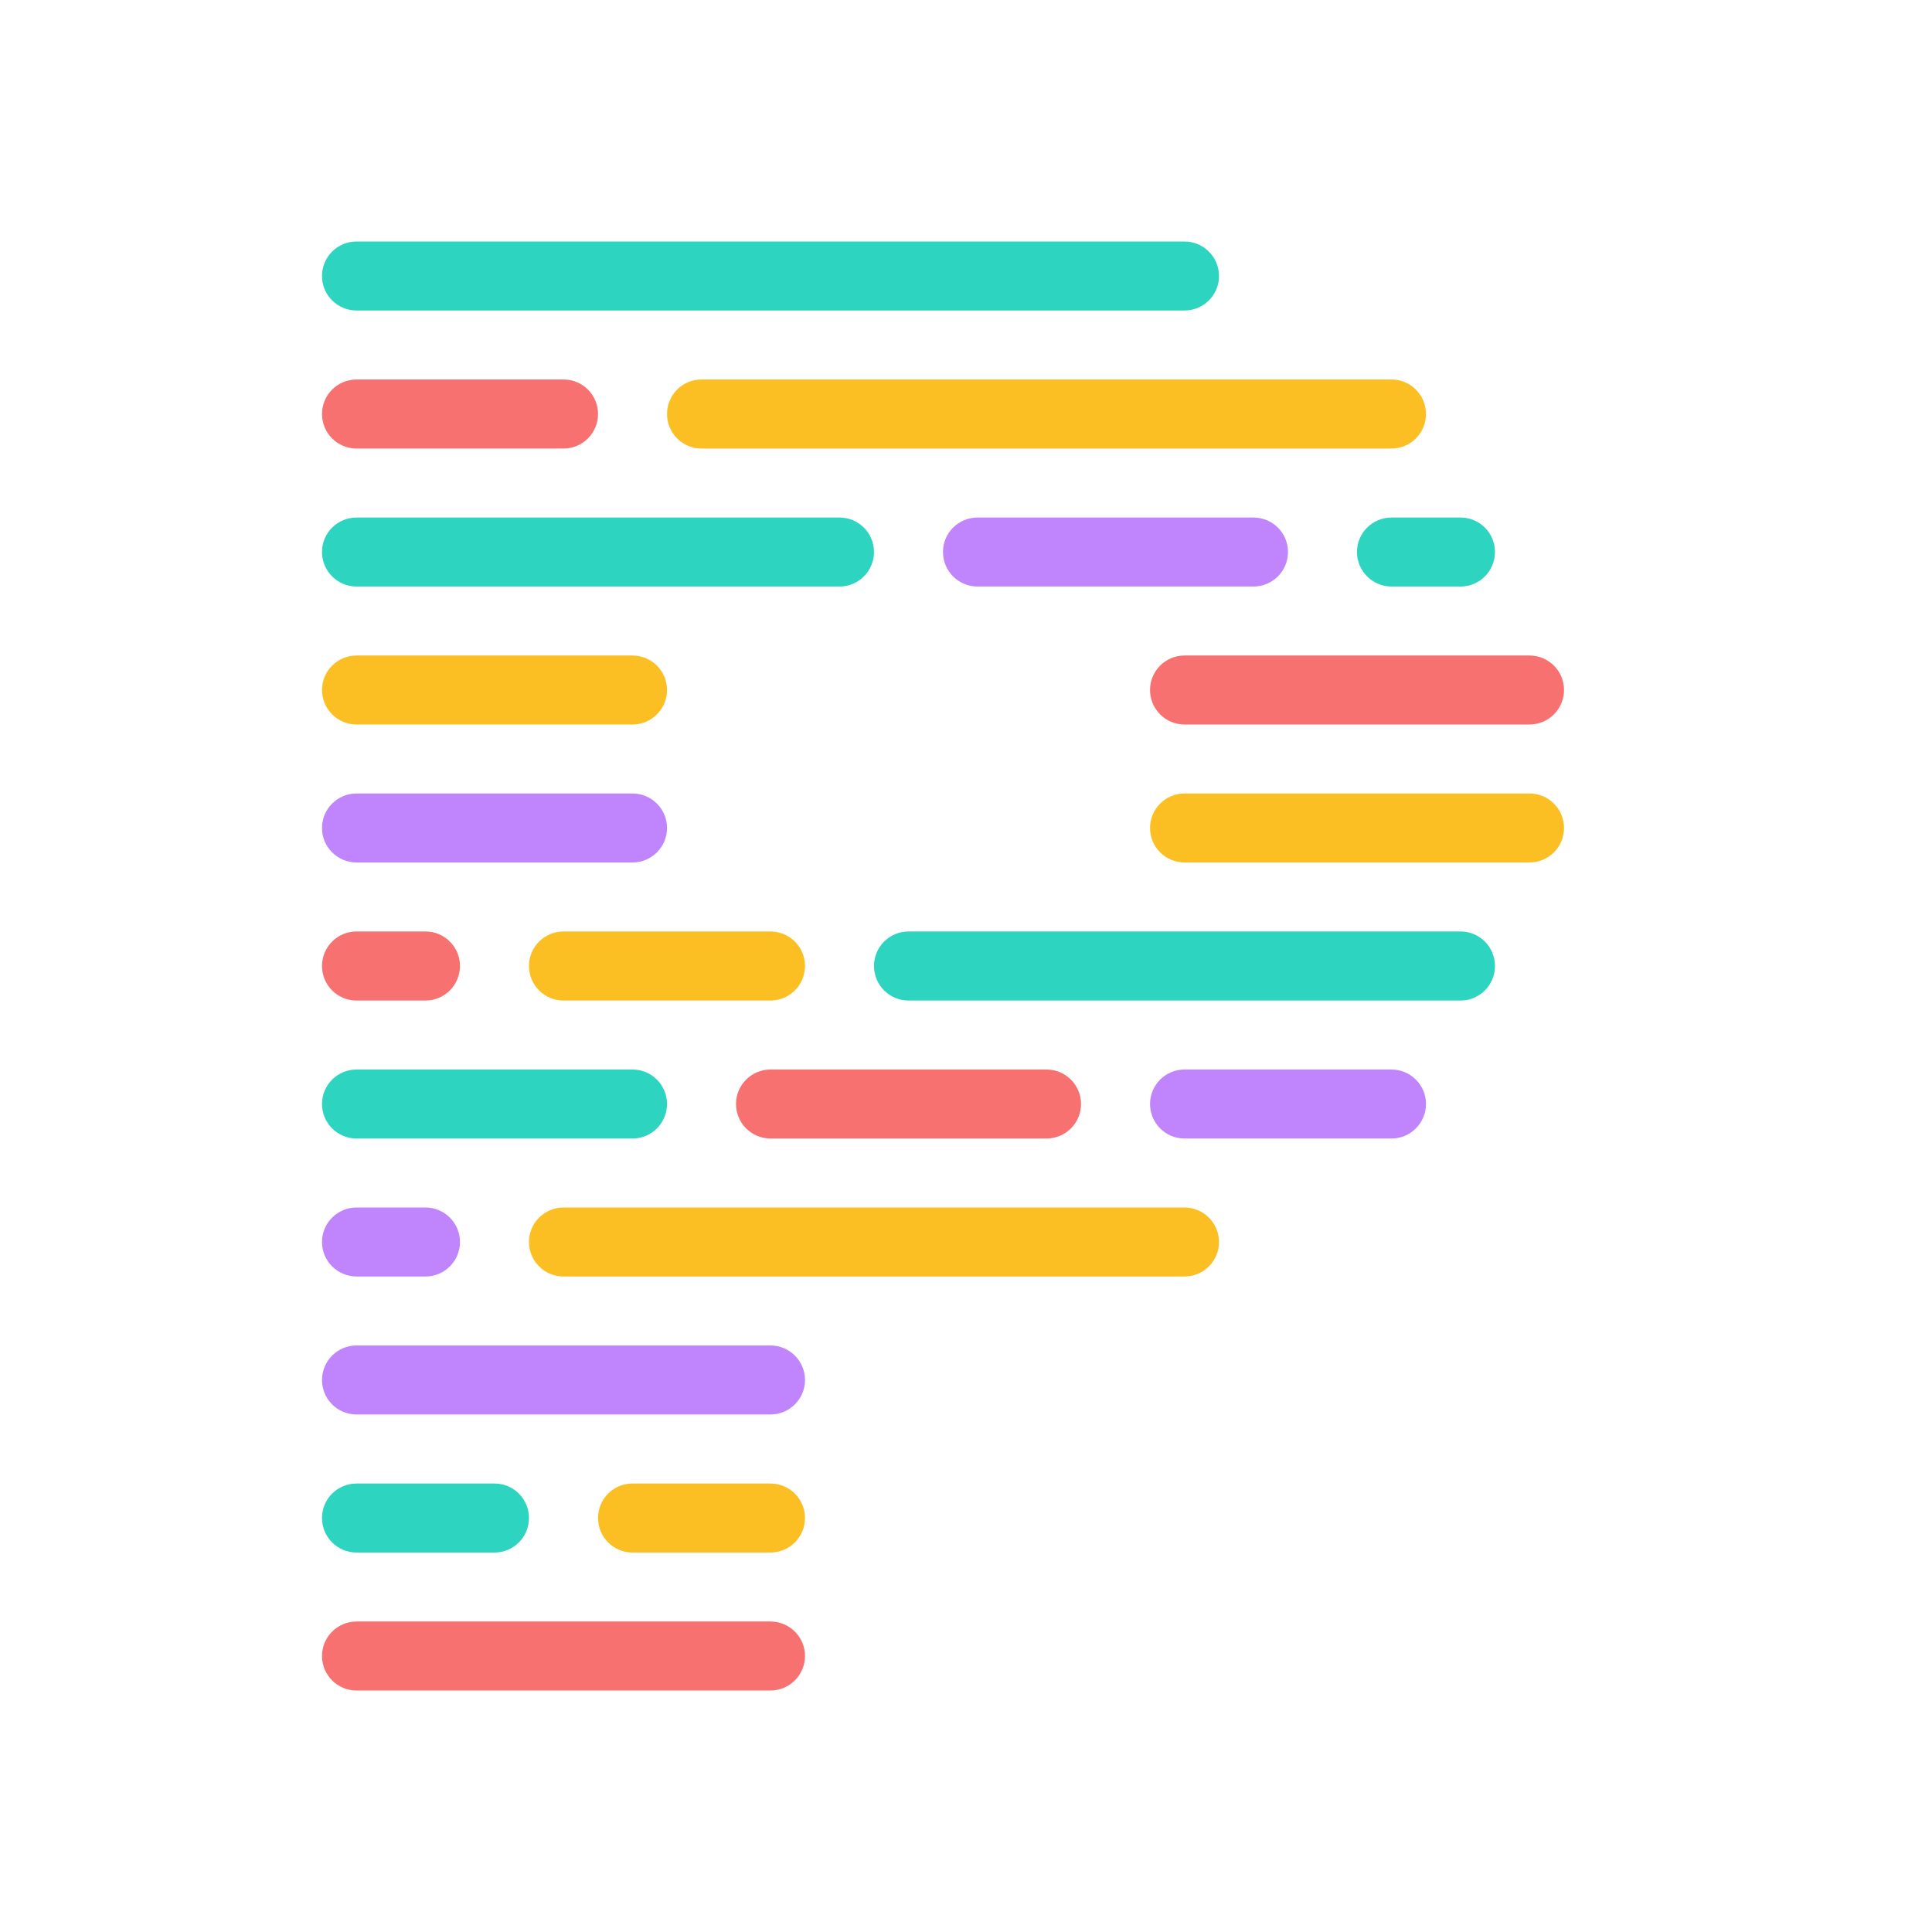
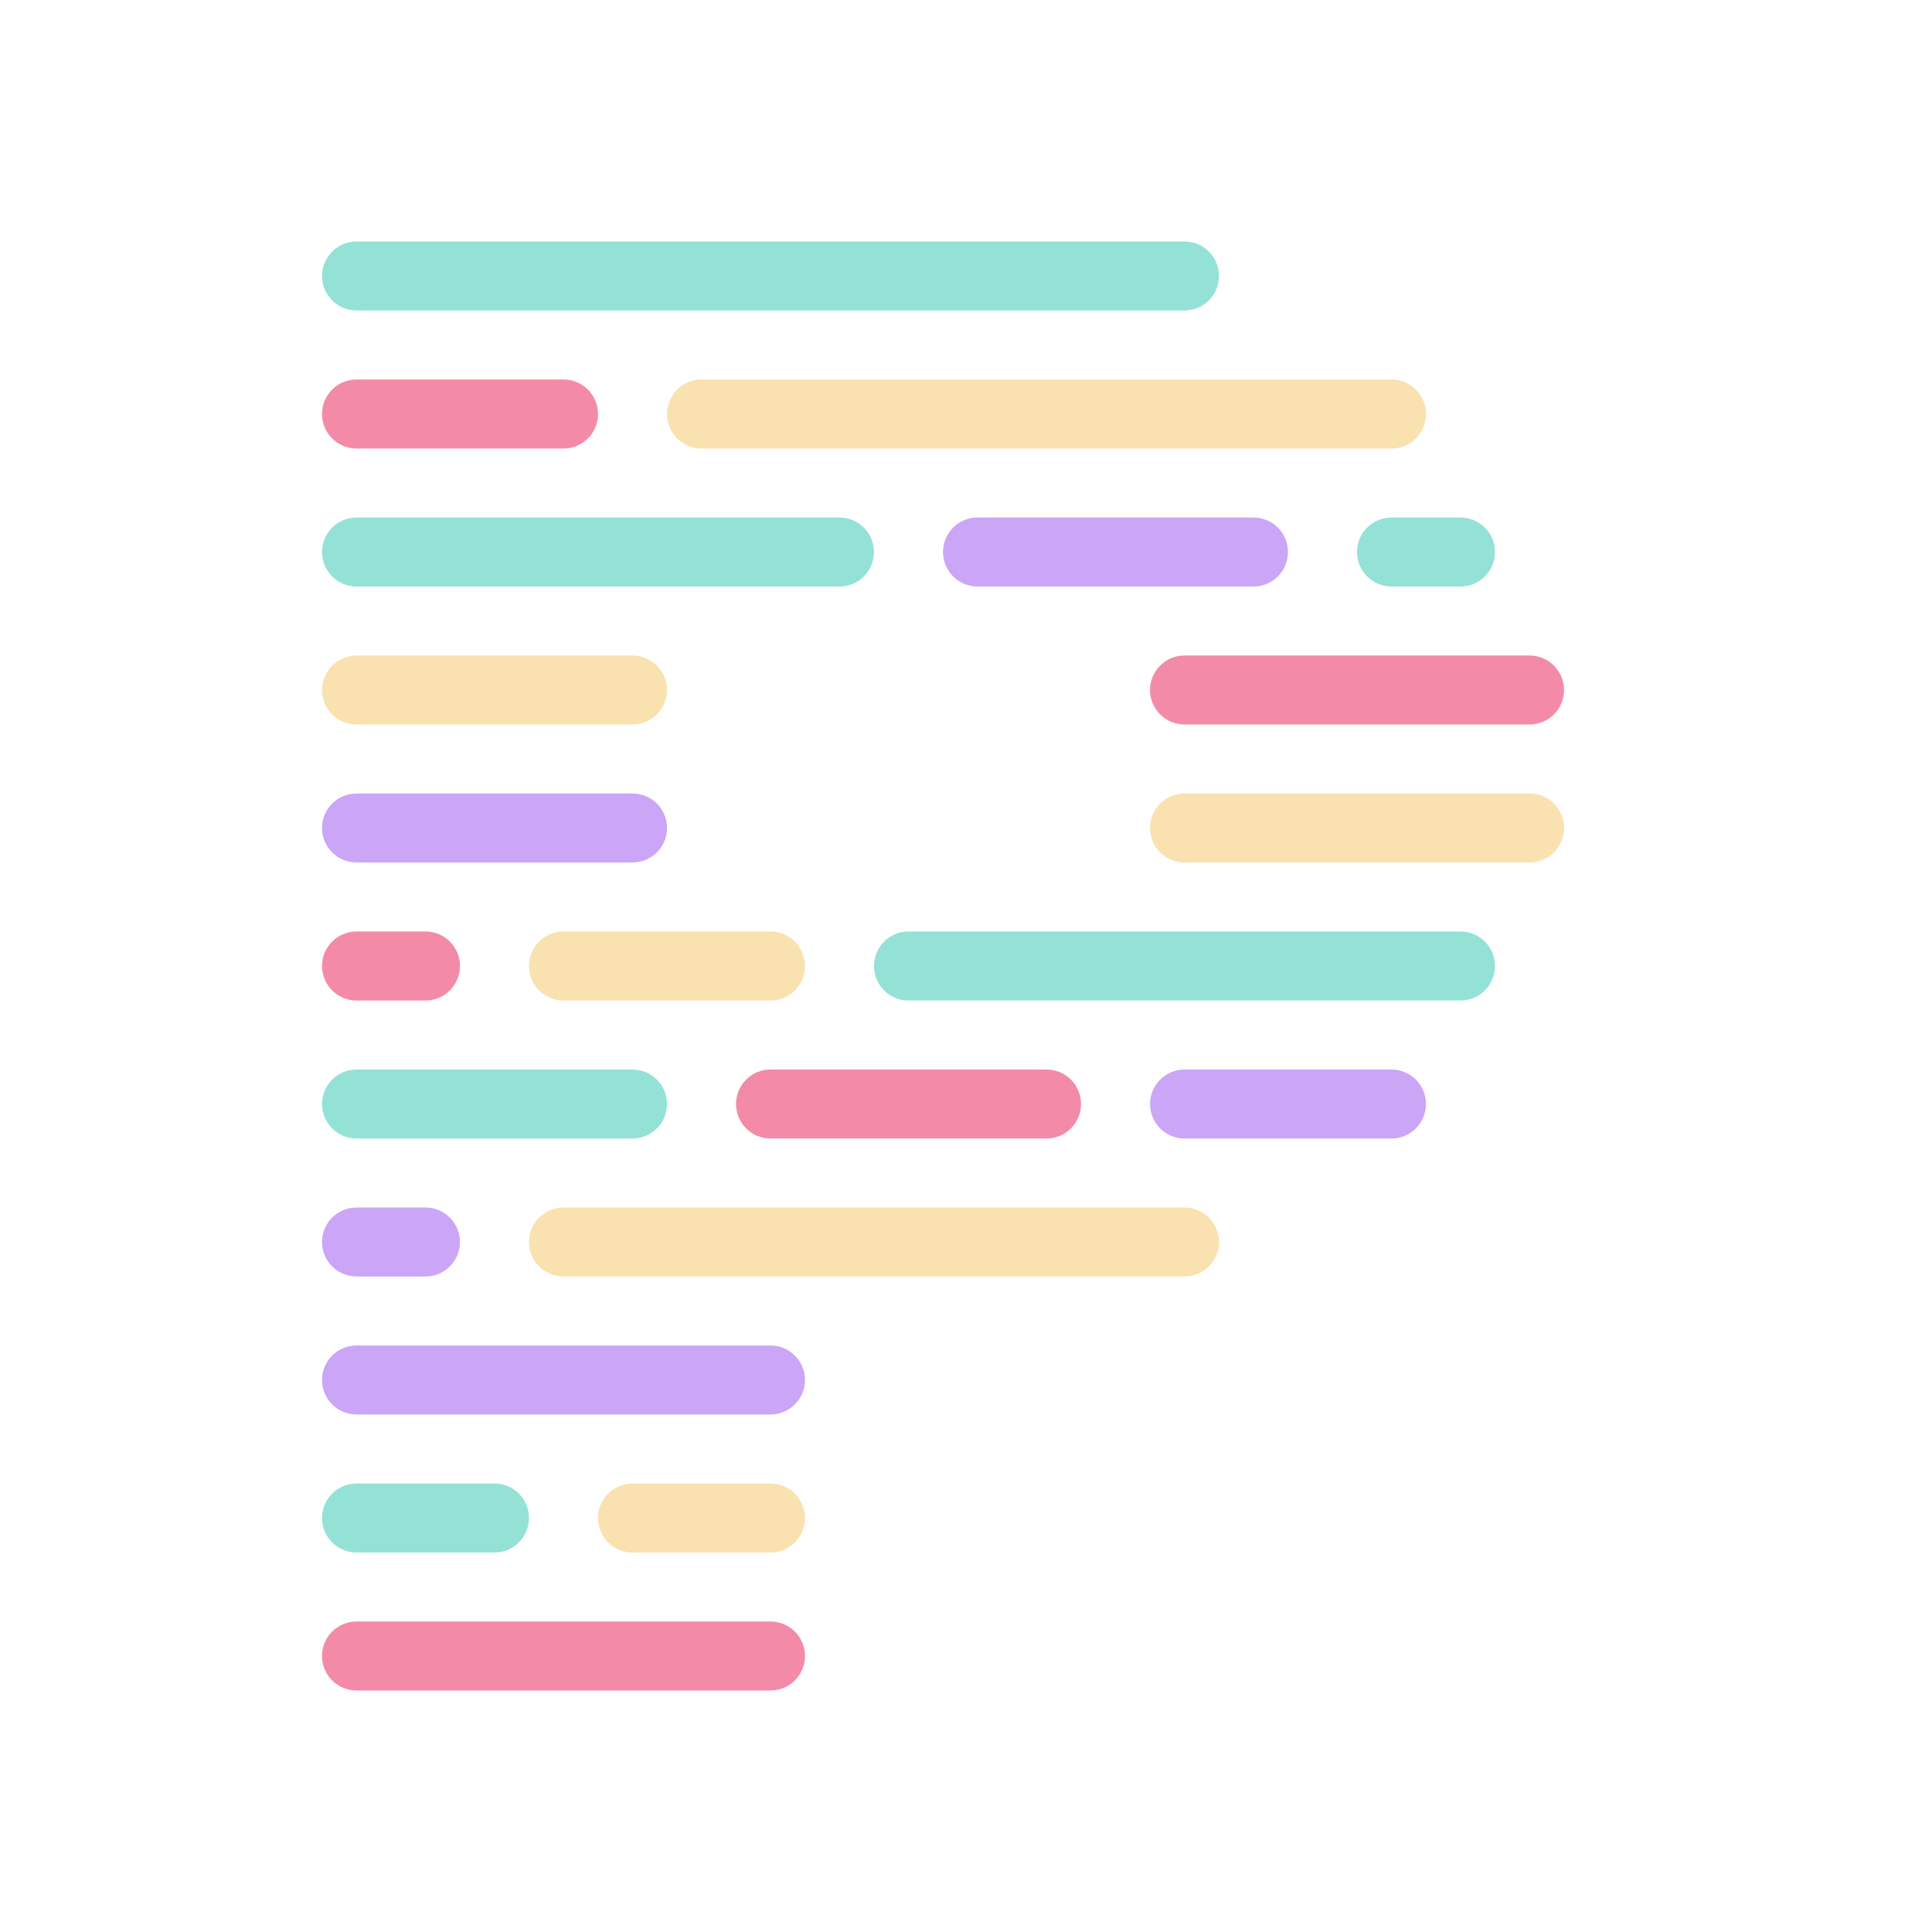
<svg xmlns="http://www.w3.org/2000/svg" width="24" height="24" viewBox="0 0 24 24" fill="none">
-   <path d="M9.571 20.143H4.429C4.192 20.143 4 20.335 4 20.571C4 20.808 4.192 21 4.429 21H9.571C9.808 21 10 20.808 10 20.571C10 20.335 9.808 20.143 9.571 20.143Z" fill="#F87171" />
-   <path d="M9.571 18.429H7.857C7.62 18.429 7.429 18.62 7.429 18.857C7.429 19.094 7.62 19.286 7.857 19.286H9.571C9.808 19.286 10 19.094 10 18.857C10 18.62 9.808 18.429 9.571 18.429Z" fill="#FBBF24" />
-   <path d="M6.143 18.429H4.429C4.192 18.429 4 18.62 4 18.857C4 19.094 4.192 19.286 4.429 19.286H6.143C6.38 19.286 6.571 19.094 6.571 18.857C6.571 18.62 6.38 18.429 6.143 18.429Z" fill="#2DD4BF" />
-   <path d="M9.571 16.714H4.429C4.192 16.714 4 16.906 4 17.143C4 17.38 4.192 17.571 4.429 17.571H9.571C9.808 17.571 10 17.38 10 17.143C10 16.906 9.808 16.714 9.571 16.714Z" fill="#C084FC" />
-   <path d="M14.714 15H7C6.763 15 6.571 15.192 6.571 15.429C6.571 15.665 6.763 15.857 7 15.857H14.714C14.951 15.857 15.143 15.665 15.143 15.429C15.143 15.192 14.951 15 14.714 15Z" fill="#FBBF24" />
-   <path d="M5.286 15H4.429C4.192 15 4 15.192 4 15.429C4 15.665 4.192 15.857 4.429 15.857H5.286C5.522 15.857 5.714 15.665 5.714 15.429C5.714 15.192 5.522 15 5.286 15Z" fill="#C084FC" />
-   <path d="M17.286 13.286H14.714C14.478 13.286 14.286 13.478 14.286 13.714C14.286 13.951 14.478 14.143 14.714 14.143H17.286C17.522 14.143 17.714 13.951 17.714 13.714C17.714 13.478 17.522 13.286 17.286 13.286Z" fill="#C084FC" />
-   <path d="M13 13.286H9.571C9.335 13.286 9.143 13.478 9.143 13.714C9.143 13.951 9.335 14.143 9.571 14.143H13C13.237 14.143 13.429 13.951 13.429 13.714C13.429 13.478 13.237 13.286 13 13.286Z" fill="#F87171" />
-   <path d="M7.857 13.286H4.429C4.192 13.286 4 13.478 4 13.714C4 13.951 4.192 14.143 4.429 14.143H7.857C8.094 14.143 8.286 13.951 8.286 13.714C8.286 13.478 8.094 13.286 7.857 13.286Z" fill="#2DD4BF" />
-   <path d="M18.143 11.571H11.286C11.049 11.571 10.857 11.763 10.857 12C10.857 12.237 11.049 12.429 11.286 12.429H18.143C18.38 12.429 18.571 12.237 18.571 12C18.571 11.763 18.38 11.571 18.143 11.571Z" fill="#2DD4BF" />
-   <path d="M9.571 11.571H7C6.763 11.571 6.571 11.763 6.571 12C6.571 12.237 6.763 12.429 7 12.429H9.571C9.808 12.429 10 12.237 10 12C10 11.763 9.808 11.571 9.571 11.571Z" fill="#FBBF24" />
-   <path d="M5.286 11.571H4.429C4.192 11.571 4 11.763 4 12C4 12.237 4.192 12.429 4.429 12.429H5.286C5.522 12.429 5.714 12.237 5.714 12C5.714 11.763 5.522 11.571 5.286 11.571Z" fill="#F87171" />
-   <path d="M19 9.857H14.714C14.478 9.857 14.286 10.049 14.286 10.286C14.286 10.522 14.478 10.714 14.714 10.714H19C19.237 10.714 19.429 10.522 19.429 10.286C19.429 10.049 19.237 9.857 19 9.857Z" fill="#FBBF24" />
-   <path d="M7.857 9.857H4.429C4.192 9.857 4 10.049 4 10.286C4 10.522 4.192 10.714 4.429 10.714H7.857C8.094 10.714 8.286 10.522 8.286 10.286C8.286 10.049 8.094 9.857 7.857 9.857Z" fill="#C084FC" />
-   <path d="M19 8.143H14.714C14.478 8.143 14.286 8.335 14.286 8.571C14.286 8.808 14.478 9 14.714 9H19C19.237 9 19.429 8.808 19.429 8.571C19.429 8.335 19.237 8.143 19 8.143Z" fill="#F87171" />
-   <path d="M7.857 8.143H4.429C4.192 8.143 4 8.335 4 8.571C4 8.808 4.192 9 4.429 9H7.857C8.094 9 8.286 8.808 8.286 8.571C8.286 8.335 8.094 8.143 7.857 8.143Z" fill="#FBBF24" />
-   <path d="M18.143 6.429H17.286C17.049 6.429 16.857 6.62 16.857 6.857C16.857 7.094 17.049 7.286 17.286 7.286H18.143C18.38 7.286 18.571 7.094 18.571 6.857C18.571 6.62 18.38 6.429 18.143 6.429Z" fill="#2DD4BF" />
-   <path d="M15.571 6.429H12.143C11.906 6.429 11.714 6.62 11.714 6.857C11.714 7.094 11.906 7.286 12.143 7.286H15.571C15.808 7.286 16 7.094 16 6.857C16 6.62 15.808 6.429 15.571 6.429Z" fill="#C084FC" />
-   <path d="M10.429 6.429H4.429C4.192 6.429 4 6.62 4 6.857C4 7.094 4.192 7.286 4.429 7.286H10.429C10.665 7.286 10.857 7.094 10.857 6.857C10.857 6.62 10.665 6.429 10.429 6.429Z" fill="#2DD4BF" />
-   <path d="M17.286 4.714H8.714C8.478 4.714 8.286 4.906 8.286 5.143C8.286 5.38 8.478 5.572 8.714 5.572H17.286C17.522 5.572 17.714 5.38 17.714 5.143C17.714 4.906 17.522 4.714 17.286 4.714Z" fill="#FBBF24" />
-   <path d="M7 4.714H4.429C4.192 4.714 4 4.906 4 5.143C4 5.38 4.192 5.572 4.429 5.572H7C7.237 5.572 7.429 5.38 7.429 5.143C7.429 4.906 7.237 4.714 7 4.714Z" fill="#F87171" />
-   <path d="M14.714 3H4.429C4.192 3 4 3.192 4 3.429C4 3.665 4.192 3.857 4.429 3.857H14.714C14.951 3.857 15.143 3.665 15.143 3.429C15.143 3.192 14.951 3 14.714 3Z" fill="#2DD4BF" />
+   <path d="M9.571 20.143H4.429C4.192 20.143 4 20.335 4 20.571C4 20.808 4.192 21 4.429 21H9.571C9.808 21 10 20.808 10 20.571C10 20.335 9.808 20.143 9.571 20.143Z" fill="#f38ba8" />
+   <path d="M9.571 18.429H7.857C7.62 18.429 7.429 18.62 7.429 18.857C7.429 19.094 7.62 19.286 7.857 19.286H9.571C9.808 19.286 10 19.094 10 18.857C10 18.62 9.808 18.429 9.571 18.429Z" fill="#f9e2af" />
+   <path d="M6.143 18.429H4.429C4.192 18.429 4 18.62 4 18.857C4 19.094 4.192 19.286 4.429 19.286H6.143C6.38 19.286 6.571 19.094 6.571 18.857C6.571 18.62 6.38 18.429 6.143 18.429Z" fill="#94e2d5" />
+   <path d="M9.571 16.714H4.429C4.192 16.714 4 16.906 4 17.143C4 17.38 4.192 17.571 4.429 17.571H9.571C9.808 17.571 10 17.38 10 17.143C10 16.906 9.808 16.714 9.571 16.714Z" fill="#cba6f7" />
+   <path d="M14.714 15H7C6.763 15 6.571 15.192 6.571 15.429C6.571 15.665 6.763 15.857 7 15.857H14.714C14.951 15.857 15.143 15.665 15.143 15.429C15.143 15.192 14.951 15 14.714 15Z" fill="#f9e2af" />
+   <path d="M5.286 15H4.429C4.192 15 4 15.192 4 15.429C4 15.665 4.192 15.857 4.429 15.857H5.286C5.522 15.857 5.714 15.665 5.714 15.429C5.714 15.192 5.522 15 5.286 15Z" fill="#cba6f7" />
+   <path d="M17.286 13.286H14.714C14.478 13.286 14.286 13.478 14.286 13.714C14.286 13.951 14.478 14.143 14.714 14.143H17.286C17.522 14.143 17.714 13.951 17.714 13.714C17.714 13.478 17.522 13.286 17.286 13.286Z" fill="#cba6f7" />
+   <path d="M13 13.286H9.571C9.335 13.286 9.143 13.478 9.143 13.714C9.143 13.951 9.335 14.143 9.571 14.143H13C13.237 14.143 13.429 13.951 13.429 13.714C13.429 13.478 13.237 13.286 13 13.286Z" fill="#f38ba8" />
+   <path d="M7.857 13.286H4.429C4.192 13.286 4 13.478 4 13.714C4 13.951 4.192 14.143 4.429 14.143H7.857C8.094 14.143 8.286 13.951 8.286 13.714C8.286 13.478 8.094 13.286 7.857 13.286Z" fill="#94e2d5" />
+   <path d="M18.143 11.571H11.286C11.049 11.571 10.857 11.763 10.857 12C10.857 12.237 11.049 12.429 11.286 12.429H18.143C18.38 12.429 18.571 12.237 18.571 12C18.571 11.763 18.38 11.571 18.143 11.571Z" fill="#94e2d5" />
+   <path d="M9.571 11.571H7C6.763 11.571 6.571 11.763 6.571 12C6.571 12.237 6.763 12.429 7 12.429H9.571C9.808 12.429 10 12.237 10 12C10 11.763 9.808 11.571 9.571 11.571Z" fill="#f9e2af" />
+   <path d="M5.286 11.571H4.429C4.192 11.571 4 11.763 4 12C4 12.237 4.192 12.429 4.429 12.429H5.286C5.522 12.429 5.714 12.237 5.714 12C5.714 11.763 5.522 11.571 5.286 11.571Z" fill="#f38ba8" />
+   <path d="M19 9.857H14.714C14.478 9.857 14.286 10.049 14.286 10.286C14.286 10.522 14.478 10.714 14.714 10.714H19C19.237 10.714 19.429 10.522 19.429 10.286C19.429 10.049 19.237 9.857 19 9.857Z" fill="#f9e2af" />
+   <path d="M7.857 9.857H4.429C4.192 9.857 4 10.049 4 10.286C4 10.522 4.192 10.714 4.429 10.714H7.857C8.094 10.714 8.286 10.522 8.286 10.286C8.286 10.049 8.094 9.857 7.857 9.857Z" fill="#cba6f7" />
+   <path d="M19 8.143H14.714C14.478 8.143 14.286 8.335 14.286 8.571C14.286 8.808 14.478 9 14.714 9H19C19.237 9 19.429 8.808 19.429 8.571C19.429 8.335 19.237 8.143 19 8.143Z" fill="#f38ba8" />
+   <path d="M7.857 8.143H4.429C4.192 8.143 4 8.335 4 8.571C4 8.808 4.192 9 4.429 9H7.857C8.094 9 8.286 8.808 8.286 8.571C8.286 8.335 8.094 8.143 7.857 8.143Z" fill="#f9e2af" />
+   <path d="M18.143 6.429H17.286C17.049 6.429 16.857 6.62 16.857 6.857C16.857 7.094 17.049 7.286 17.286 7.286H18.143C18.38 7.286 18.571 7.094 18.571 6.857C18.571 6.62 18.38 6.429 18.143 6.429Z" fill="#94e2d5" />
+   <path d="M15.571 6.429H12.143C11.906 6.429 11.714 6.62 11.714 6.857C11.714 7.094 11.906 7.286 12.143 7.286H15.571C15.808 7.286 16 7.094 16 6.857C16 6.62 15.808 6.429 15.571 6.429Z" fill="#cba6f7" />
+   <path d="M10.429 6.429H4.429C4.192 6.429 4 6.62 4 6.857C4 7.094 4.192 7.286 4.429 7.286H10.429C10.665 7.286 10.857 7.094 10.857 6.857C10.857 6.62 10.665 6.429 10.429 6.429Z" fill="#94e2d5" />
+   <path d="M17.286 4.714H8.714C8.478 4.714 8.286 4.906 8.286 5.143C8.286 5.38 8.478 5.572 8.714 5.572H17.286C17.522 5.572 17.714 5.38 17.714 5.143C17.714 4.906 17.522 4.714 17.286 4.714Z" fill="#f9e2af" />
+   <path d="M7 4.714H4.429C4.192 4.714 4 4.906 4 5.143C4 5.38 4.192 5.572 4.429 5.572H7C7.237 5.572 7.429 5.38 7.429 5.143C7.429 4.906 7.237 4.714 7 4.714Z" fill="#f38ba8" />
+   <path d="M14.714 3H4.429C4.192 3 4 3.192 4 3.429C4 3.665 4.192 3.857 4.429 3.857H14.714C14.951 3.857 15.143 3.665 15.143 3.429C15.143 3.192 14.951 3 14.714 3Z" fill="#94e2d5" />
</svg>
